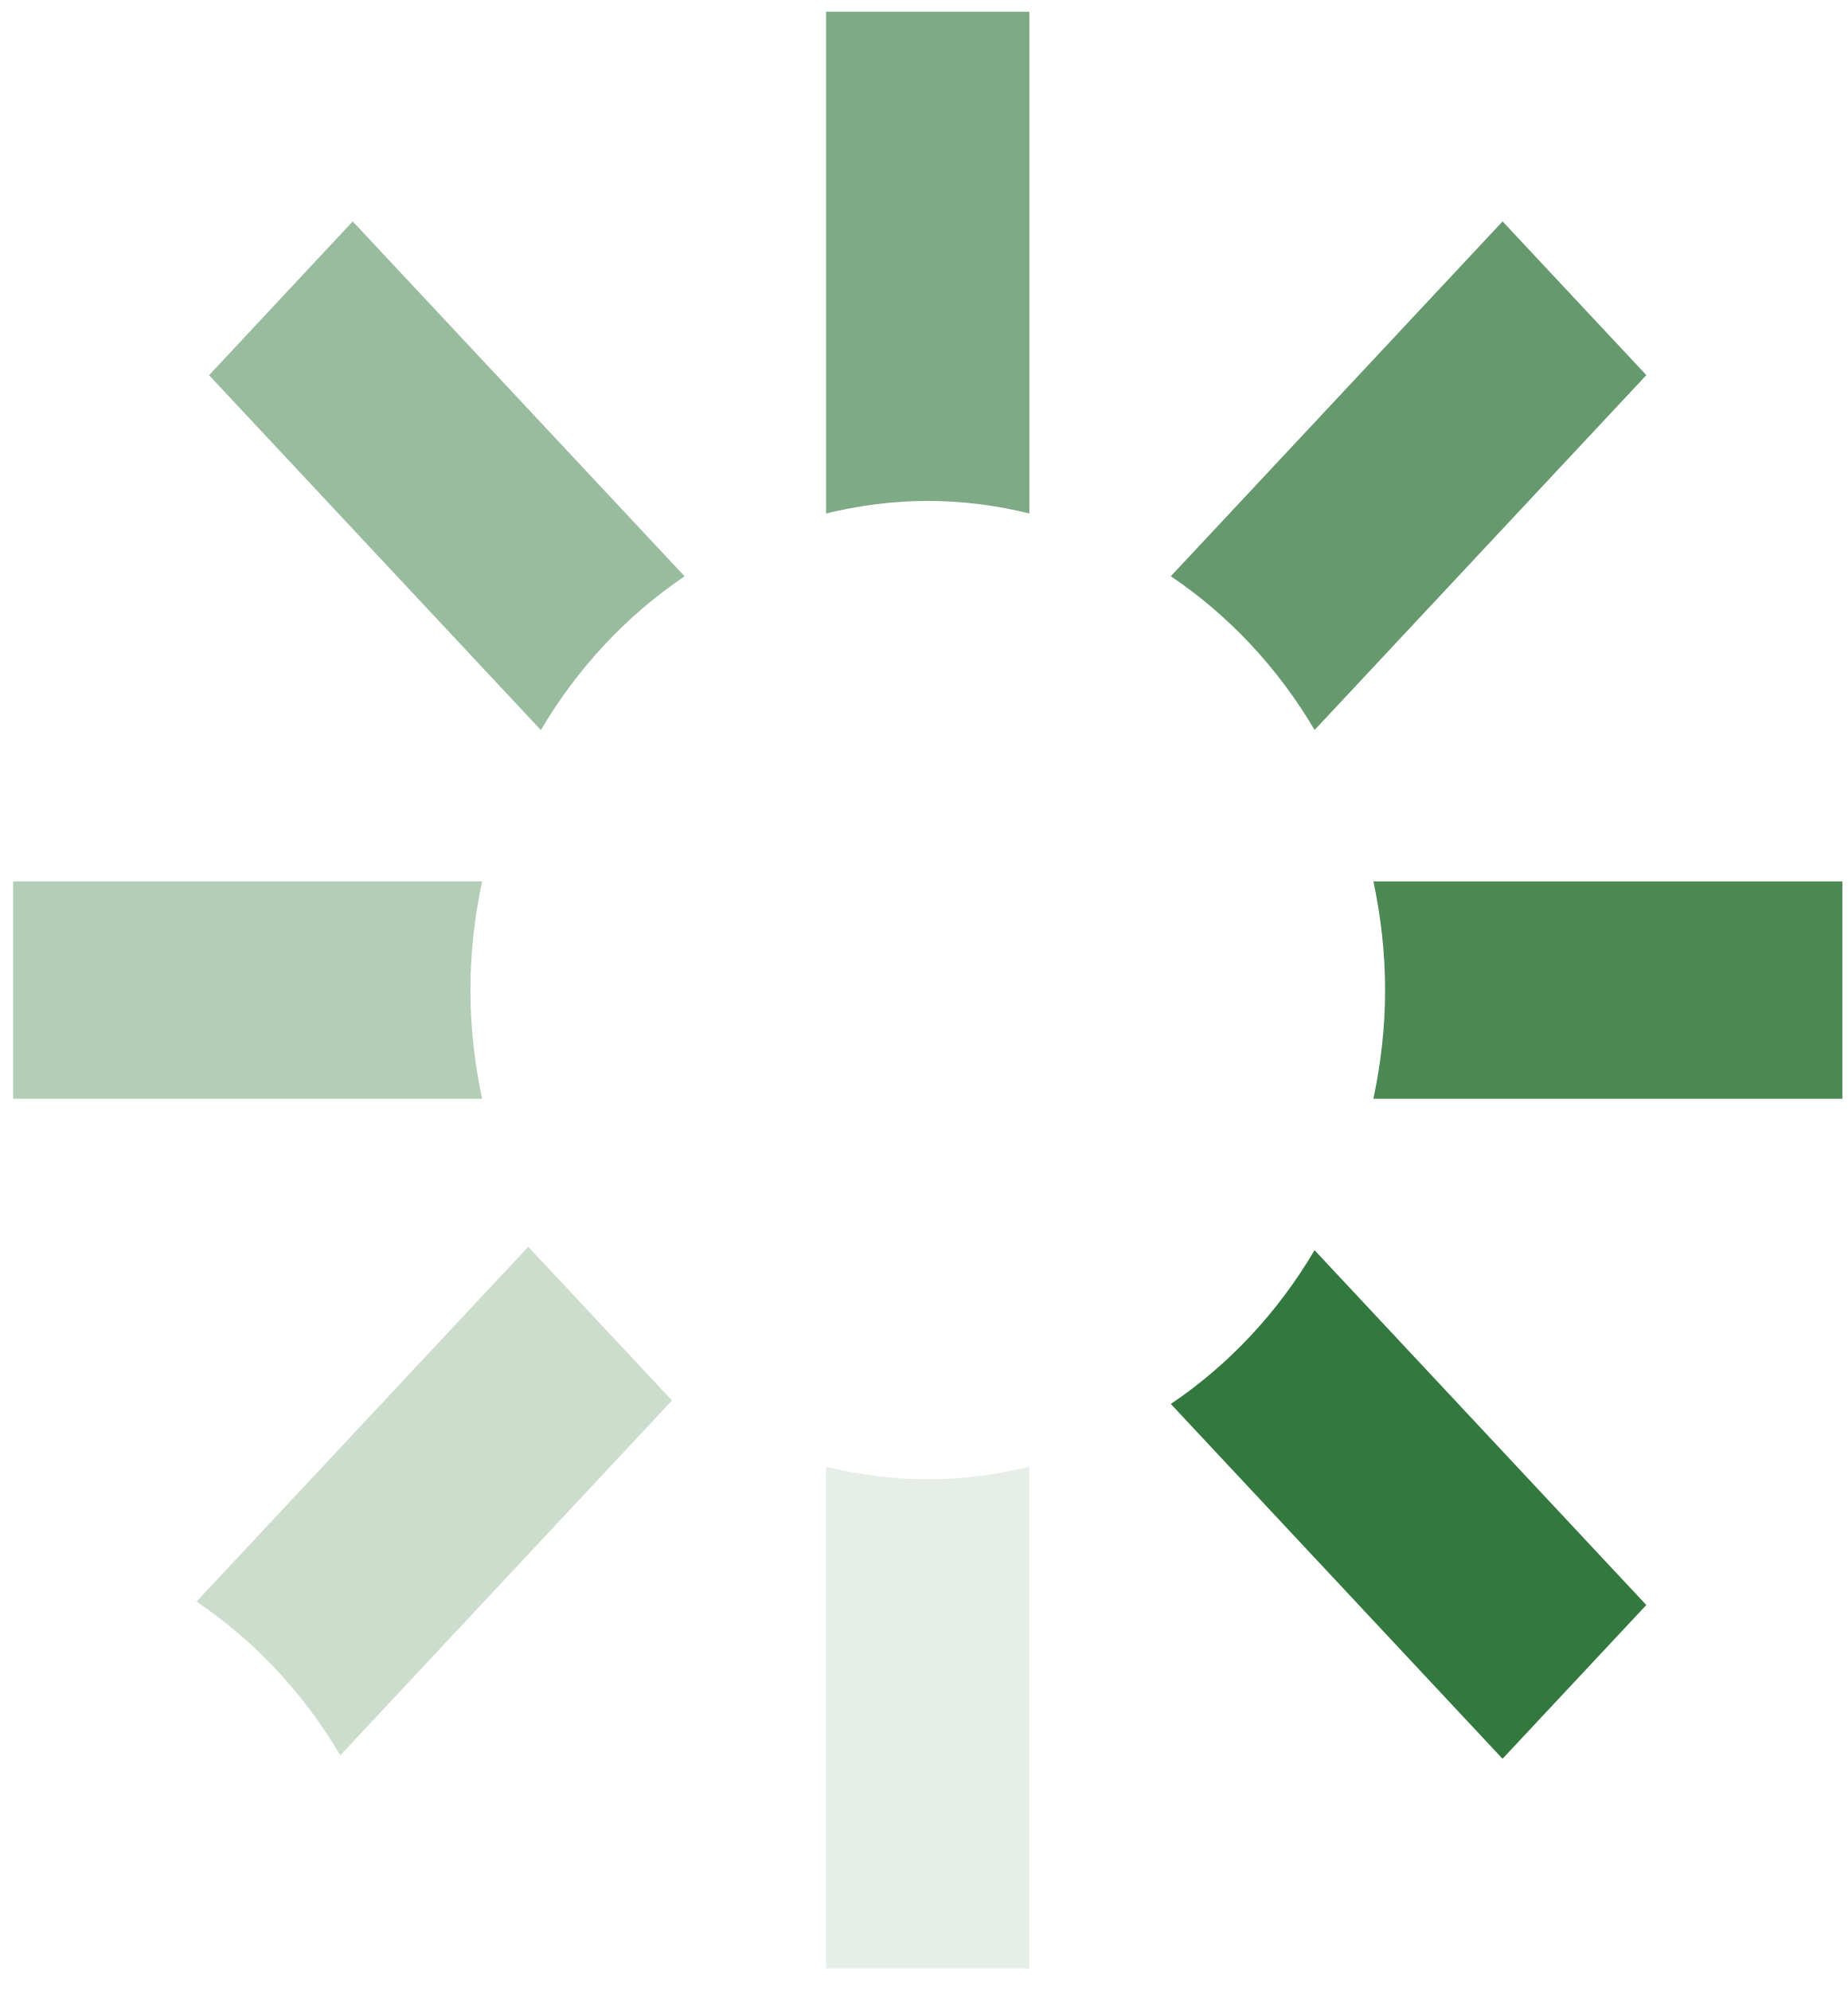
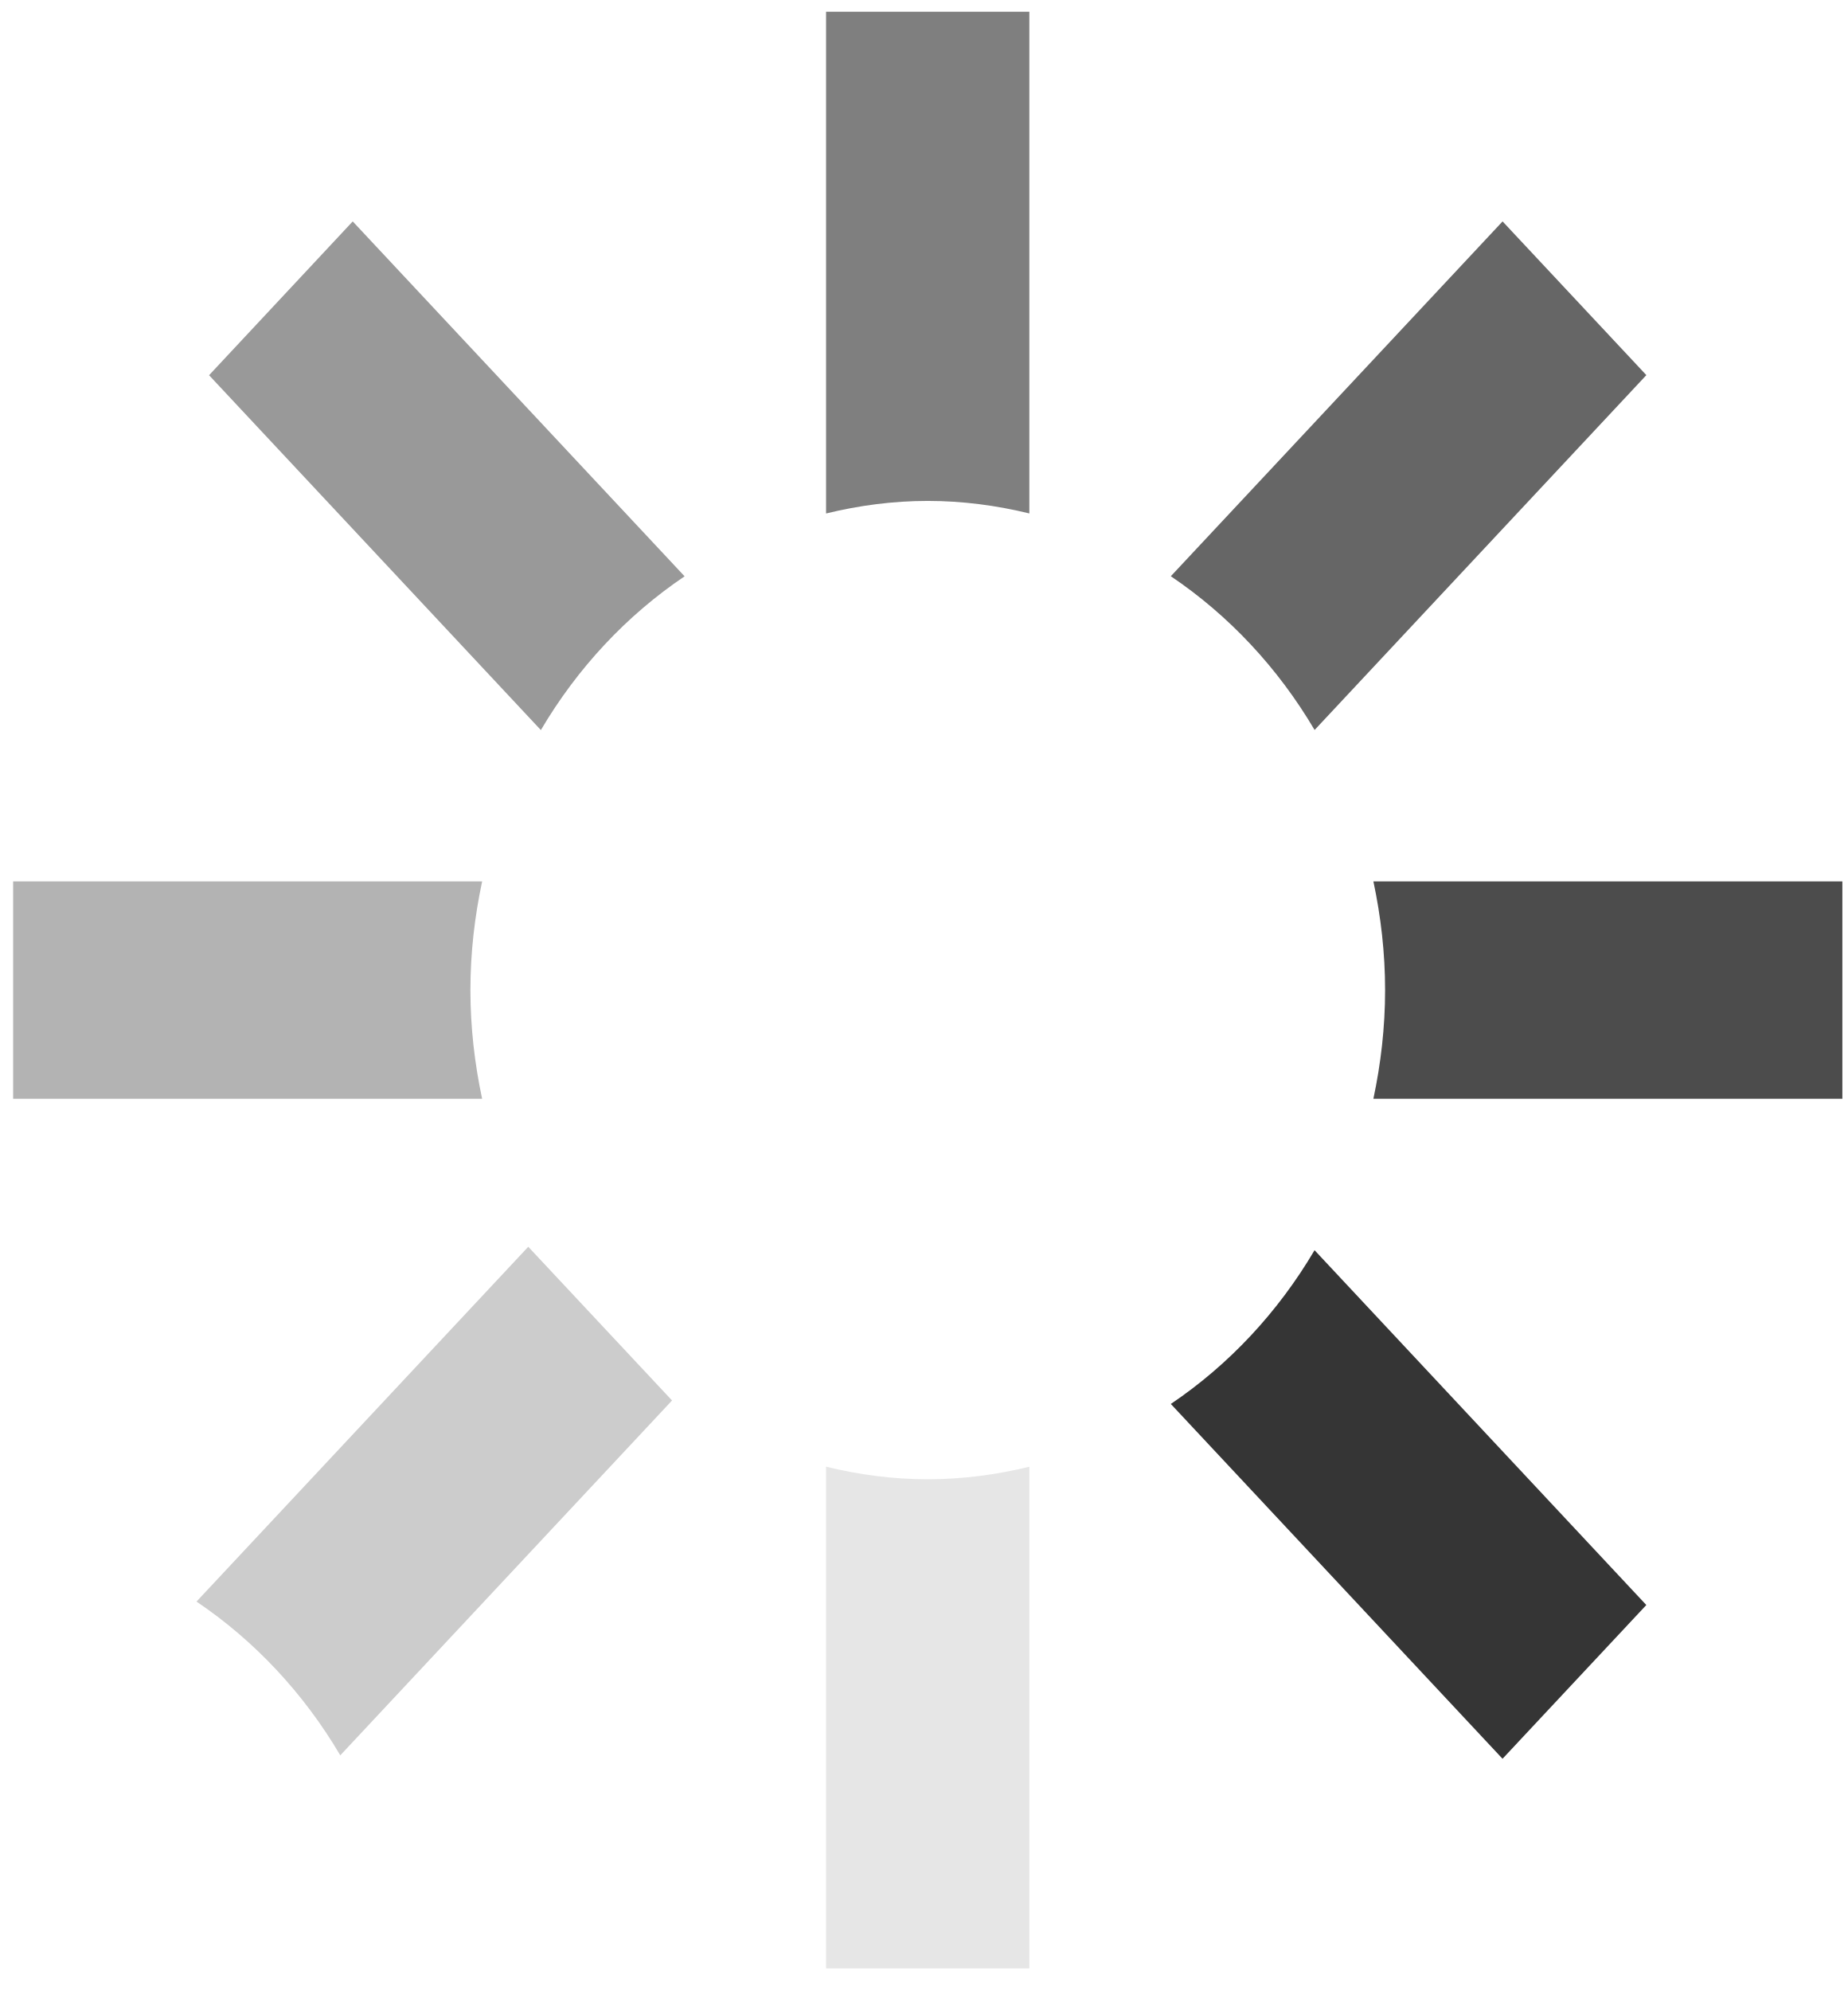
<svg xmlns="http://www.w3.org/2000/svg" version="1.1" x="0px" y="0px" viewBox="0 0 53 57.088" style="enable-background:new 0 0 16 16;">
  <path d="M 26.668 52.347 C 12.415 52.347 0.753 40.692 0.753 26.445 C 0.753 12.2 12.415 0.545 26.668 0.545 C 28.397 0.545 30.125 1.84 30.125 3.998 C 30.125 6.157 28.397 7.02 26.668 7.02 C 15.871 7.02 7.233 15.653 7.233 26.445 C 7.233 37.238 15.871 45.871 26.668 45.871 C 37.467 45.871 46.106 37.238 46.106 26.445 C 46.106 24.719 47.402 22.992 49.561 22.992 C 51.721 22.992 52.585 24.719 52.585 26.445 C 52.585 40.692 40.922 52.347 26.668 52.347 Z" style="fill: rgb(0, 132, 24); visibility: hidden;" />
  <g transform="matrix(0.651911, 0, 0, 0.636831, -5.965192, -4.107733)" style="visibility: hidden;">
    <polygon points="50.125 53.88 66.706 35.109 56.837 35.109 56.837 7.084 43.413 7.084 43.413 35.109 33.544 35.109" style="fill: rgb(33, 155, 65);" />
    <path d="M48.78,72.121C34.998,71.419,24.002,59.986,24.002,46.033   c0-9.361,4.953-17.585,12.373-22.198V8.956   C21.328,14.554,10.579,29.06,10.579,46.033c0,21.355,17.016,38.799,38.201,39.512   v8.941l18.093-15.982L48.78,62.522V72.121z" style="fill: rgb(33, 155, 65);" />
    <path d="M63.893,8.963v14.884c7.41,4.615,12.355,12.832,12.355,22.186h13.424   C89.671,29.067,78.93,14.566,63.893,8.963z" style="fill: rgb(33, 155, 65);" />
  </g>
  <g transform="matrix(1.165862, 0, 0, 1.246765, 0.376507, 0.336697)">
-     <path d="M11.249,22.5c0-0.86,0.105-1.695,0.289-2.5H0v4.999h11.537C11.354,24.194,11.249,23.36,11.249,22.5z" style="fill-opacity: 0.3; fill: rgb(0, 87, 14);" />
-     <path d="M32.016,16.518l8.161-8.161L36.64,4.822l-8.161,8.16C29.907,13.882,31.116,15.09,32.016,16.518z" style="fill-opacity: 0.6; fill: rgb(0, 87, 14);" />
-     <path d="M22.5,11.25c0.86,0,1.694,0.105,2.499,0.288V0h-5.001v11.539C20.804,11.355,21.639,11.25,22.5,11.25z" style="fill-opacity: 0.5; fill: rgb(0, 87, 14);" />
-     <path d="M16.518,12.984L8.354,4.822L4.82,8.359l8.162,8.161C13.882,15.093,15.09,13.884,16.518,12.984z" style="fill-opacity: 0.4; fill: rgb(0, 87, 14);" />
-     <path d="M33.462,20c0.183,0.805,0.288,1.64,0.288,2.5s-0.105,1.694-0.288,2.499h11.537V20H33.462z" style="fill-opacity: 0.7; fill: rgb(0, 87, 14);" />
-     <path d="M28.479,32.018l8.16,8.16l3.537-3.536l-8.161-8.16C31.116,29.909,29.907,31.118,28.479,32.018z" style="fill-opacity: 0.8; fill: rgb(0, 87, 14);" />
-     <path d="M22.5,33.75c-0.861,0-1.696-0.105-2.502-0.289V45h5.001V33.462C24.194,33.645,23.36,33.75,22.5,33.75z" style="fill-opacity: 0.1; fill: rgb(0, 87, 14);" />
-     <path d="M 8.048 40.099 L 16.209 31.938 L 12.672 28.403 L 4.511 36.563 C 5.939 37.463 7.148 38.671 8.048 40.099 Z" style="fill-opacity: 0.2; fill: rgb(0, 87, 14);" />
+     <path d="M11.249,22.5c0-0.86,0.105-1.695,0.289-2.5H0v4.999h11.537C11.354,24.194,11.249,23.36,11.249,22.5z" style="fill-opacity: 0.3;" />
+     <path d="M32.016,16.518l8.161-8.161L36.64,4.822l-8.161,8.16C29.907,13.882,31.116,15.09,32.016,16.518z" style="fill-opacity: 0.6;" />
+     <path d="M22.5,11.25c0.86,0,1.694,0.105,2.499,0.288V0h-5.001v11.539C20.804,11.355,21.639,11.25,22.5,11.25z" style="fill-opacity: 0.5;" />
+     <path d="M16.518,12.984L8.354,4.822L4.82,8.359l8.162,8.161C13.882,15.093,15.09,13.884,16.518,12.984z" style="fill-opacity: 0.4;" />
+     <path d="M33.462,20c0.183,0.805,0.288,1.64,0.288,2.5s-0.105,1.694-0.288,2.499h11.537V20H33.462z" style="fill-opacity: 0.7;" />
+     <path d="M28.479,32.018l8.16,8.16l3.537-3.536l-8.161-8.16C31.116,29.909,29.907,31.118,28.479,32.018z" style="fill-opacity: 0.79;" />
+     <path d="M22.5,33.75c-0.861,0-1.696-0.105-2.502-0.289V45h5.001V33.462C24.194,33.645,23.36,33.75,22.5,33.75z" style="fill-opacity: 0.1;" />
+     <path d="M 8.048 40.099 L 16.209 31.938 L 12.672 28.403 L 4.511 36.563 C 5.939 37.463 7.148 38.671 8.048 40.099 Z" style="fill-opacity: 0.2;" />
  </g>
</svg>
